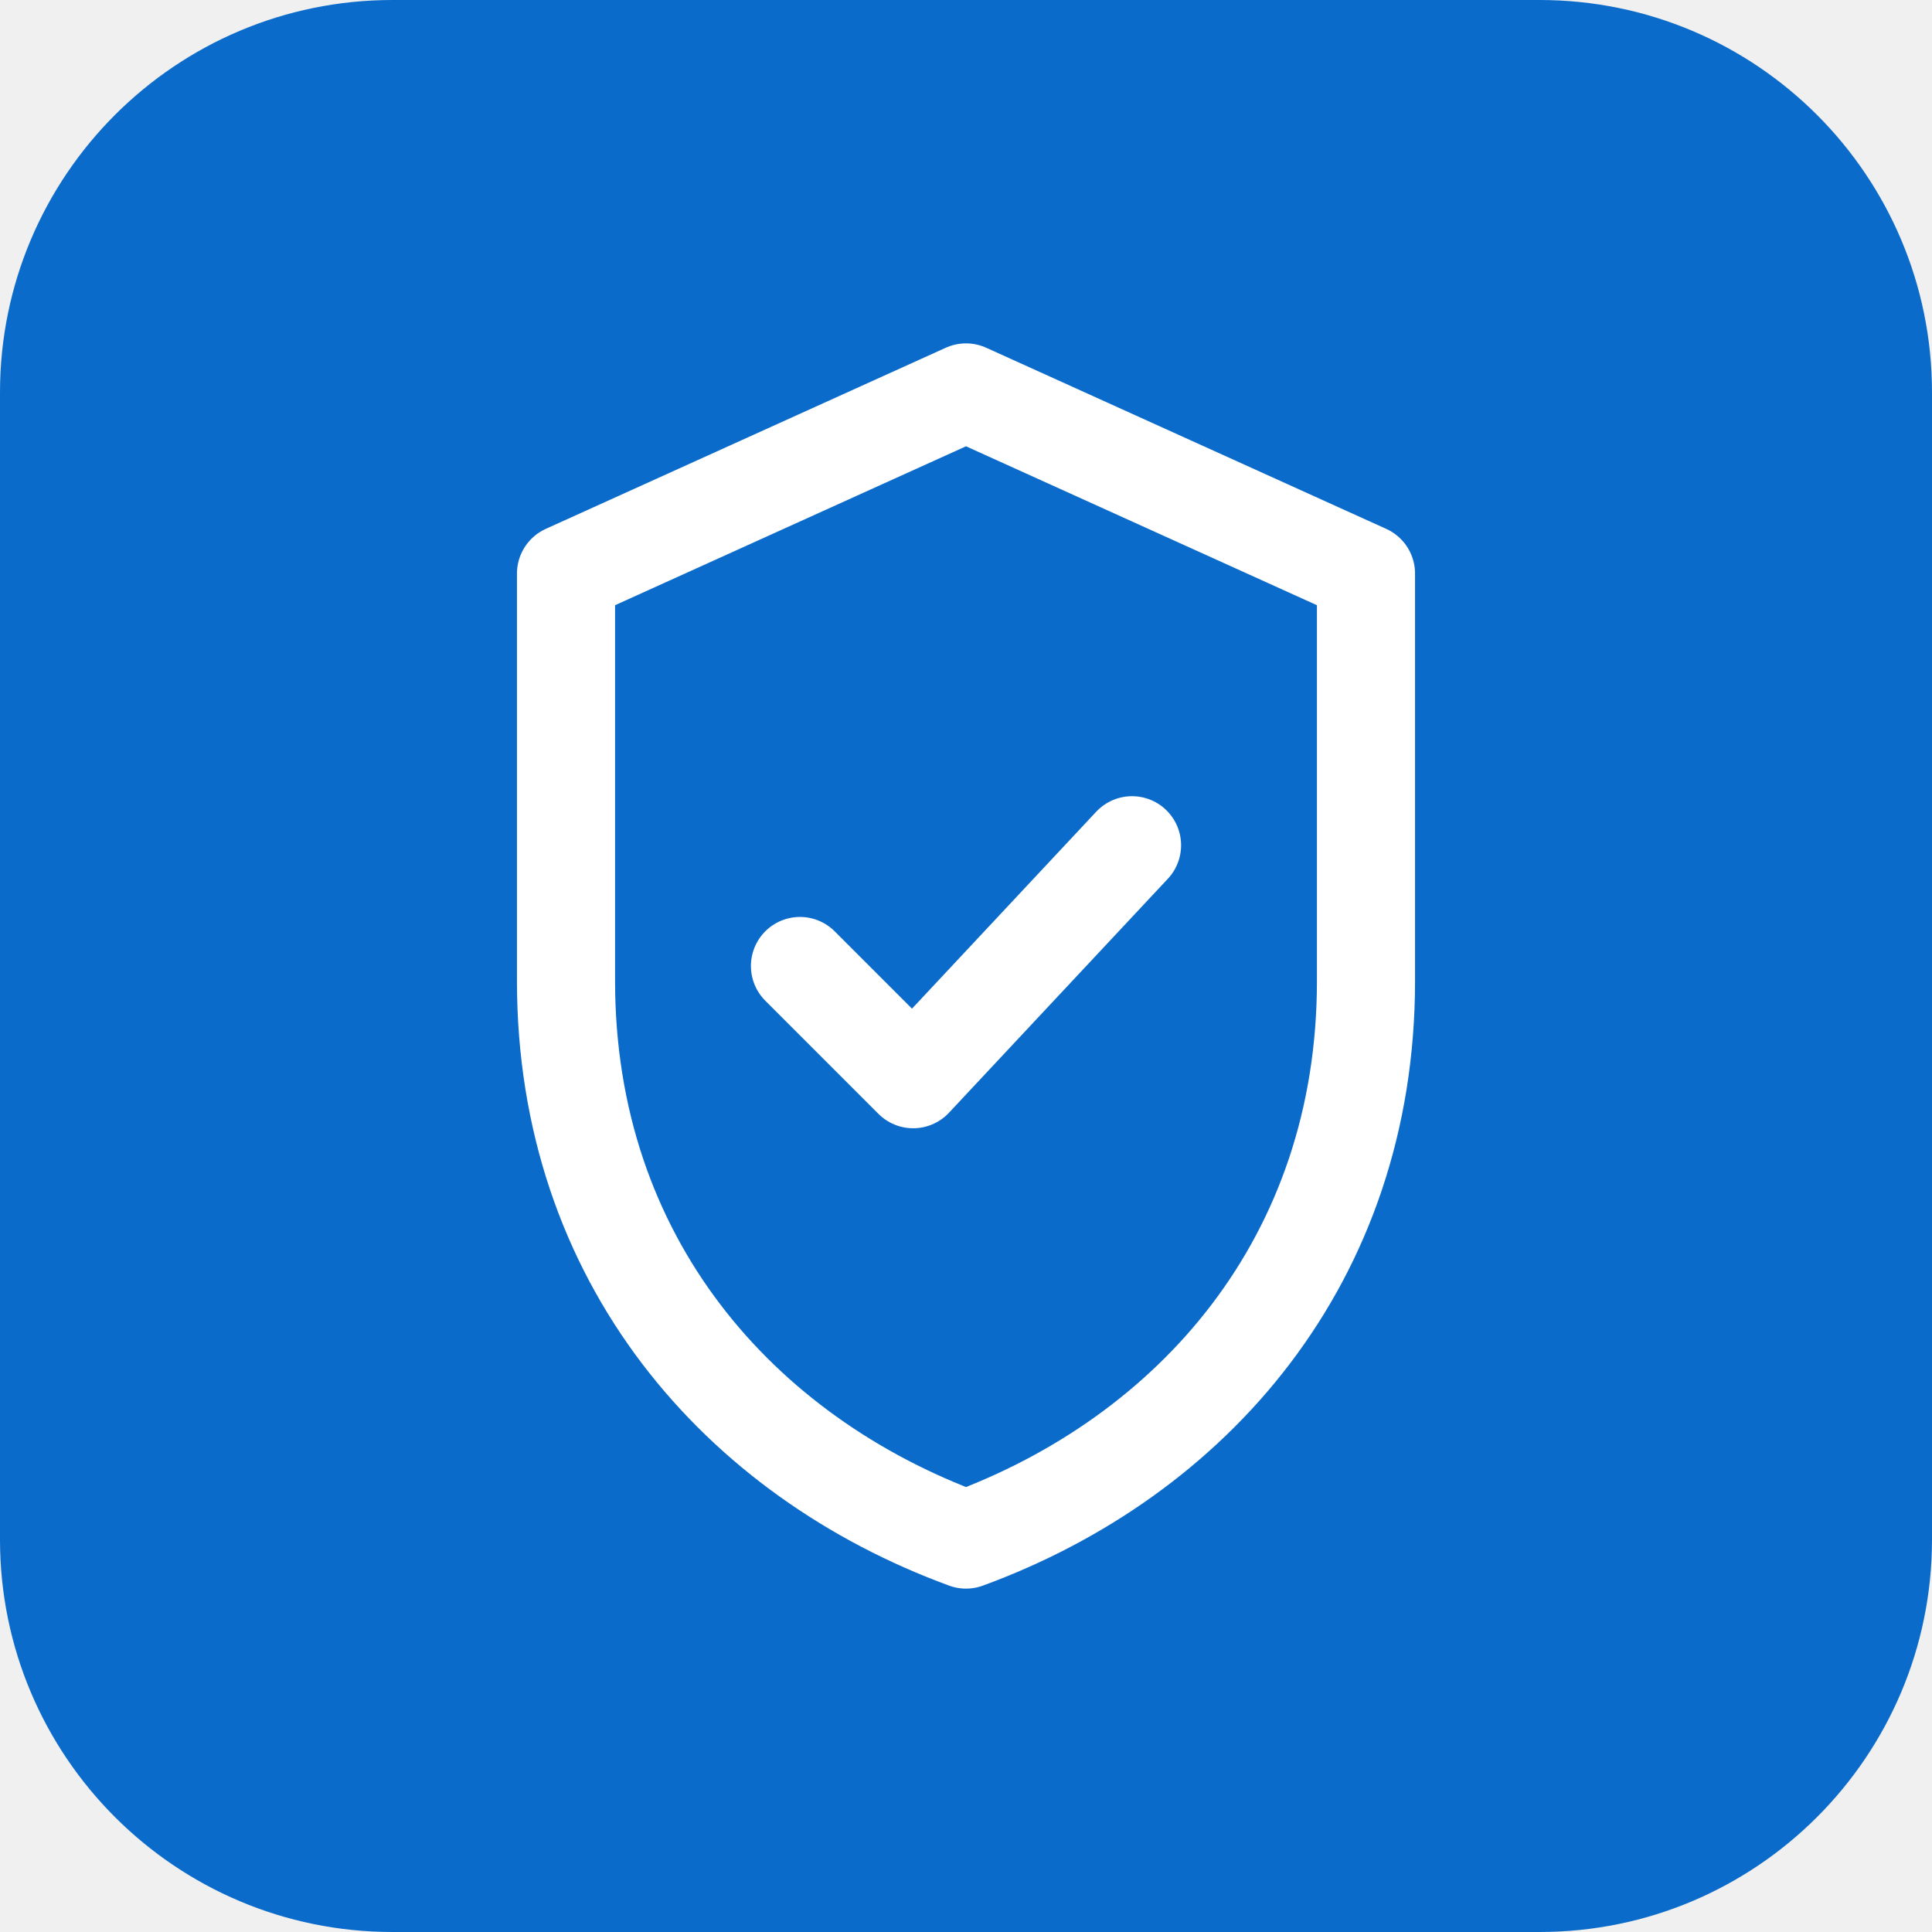
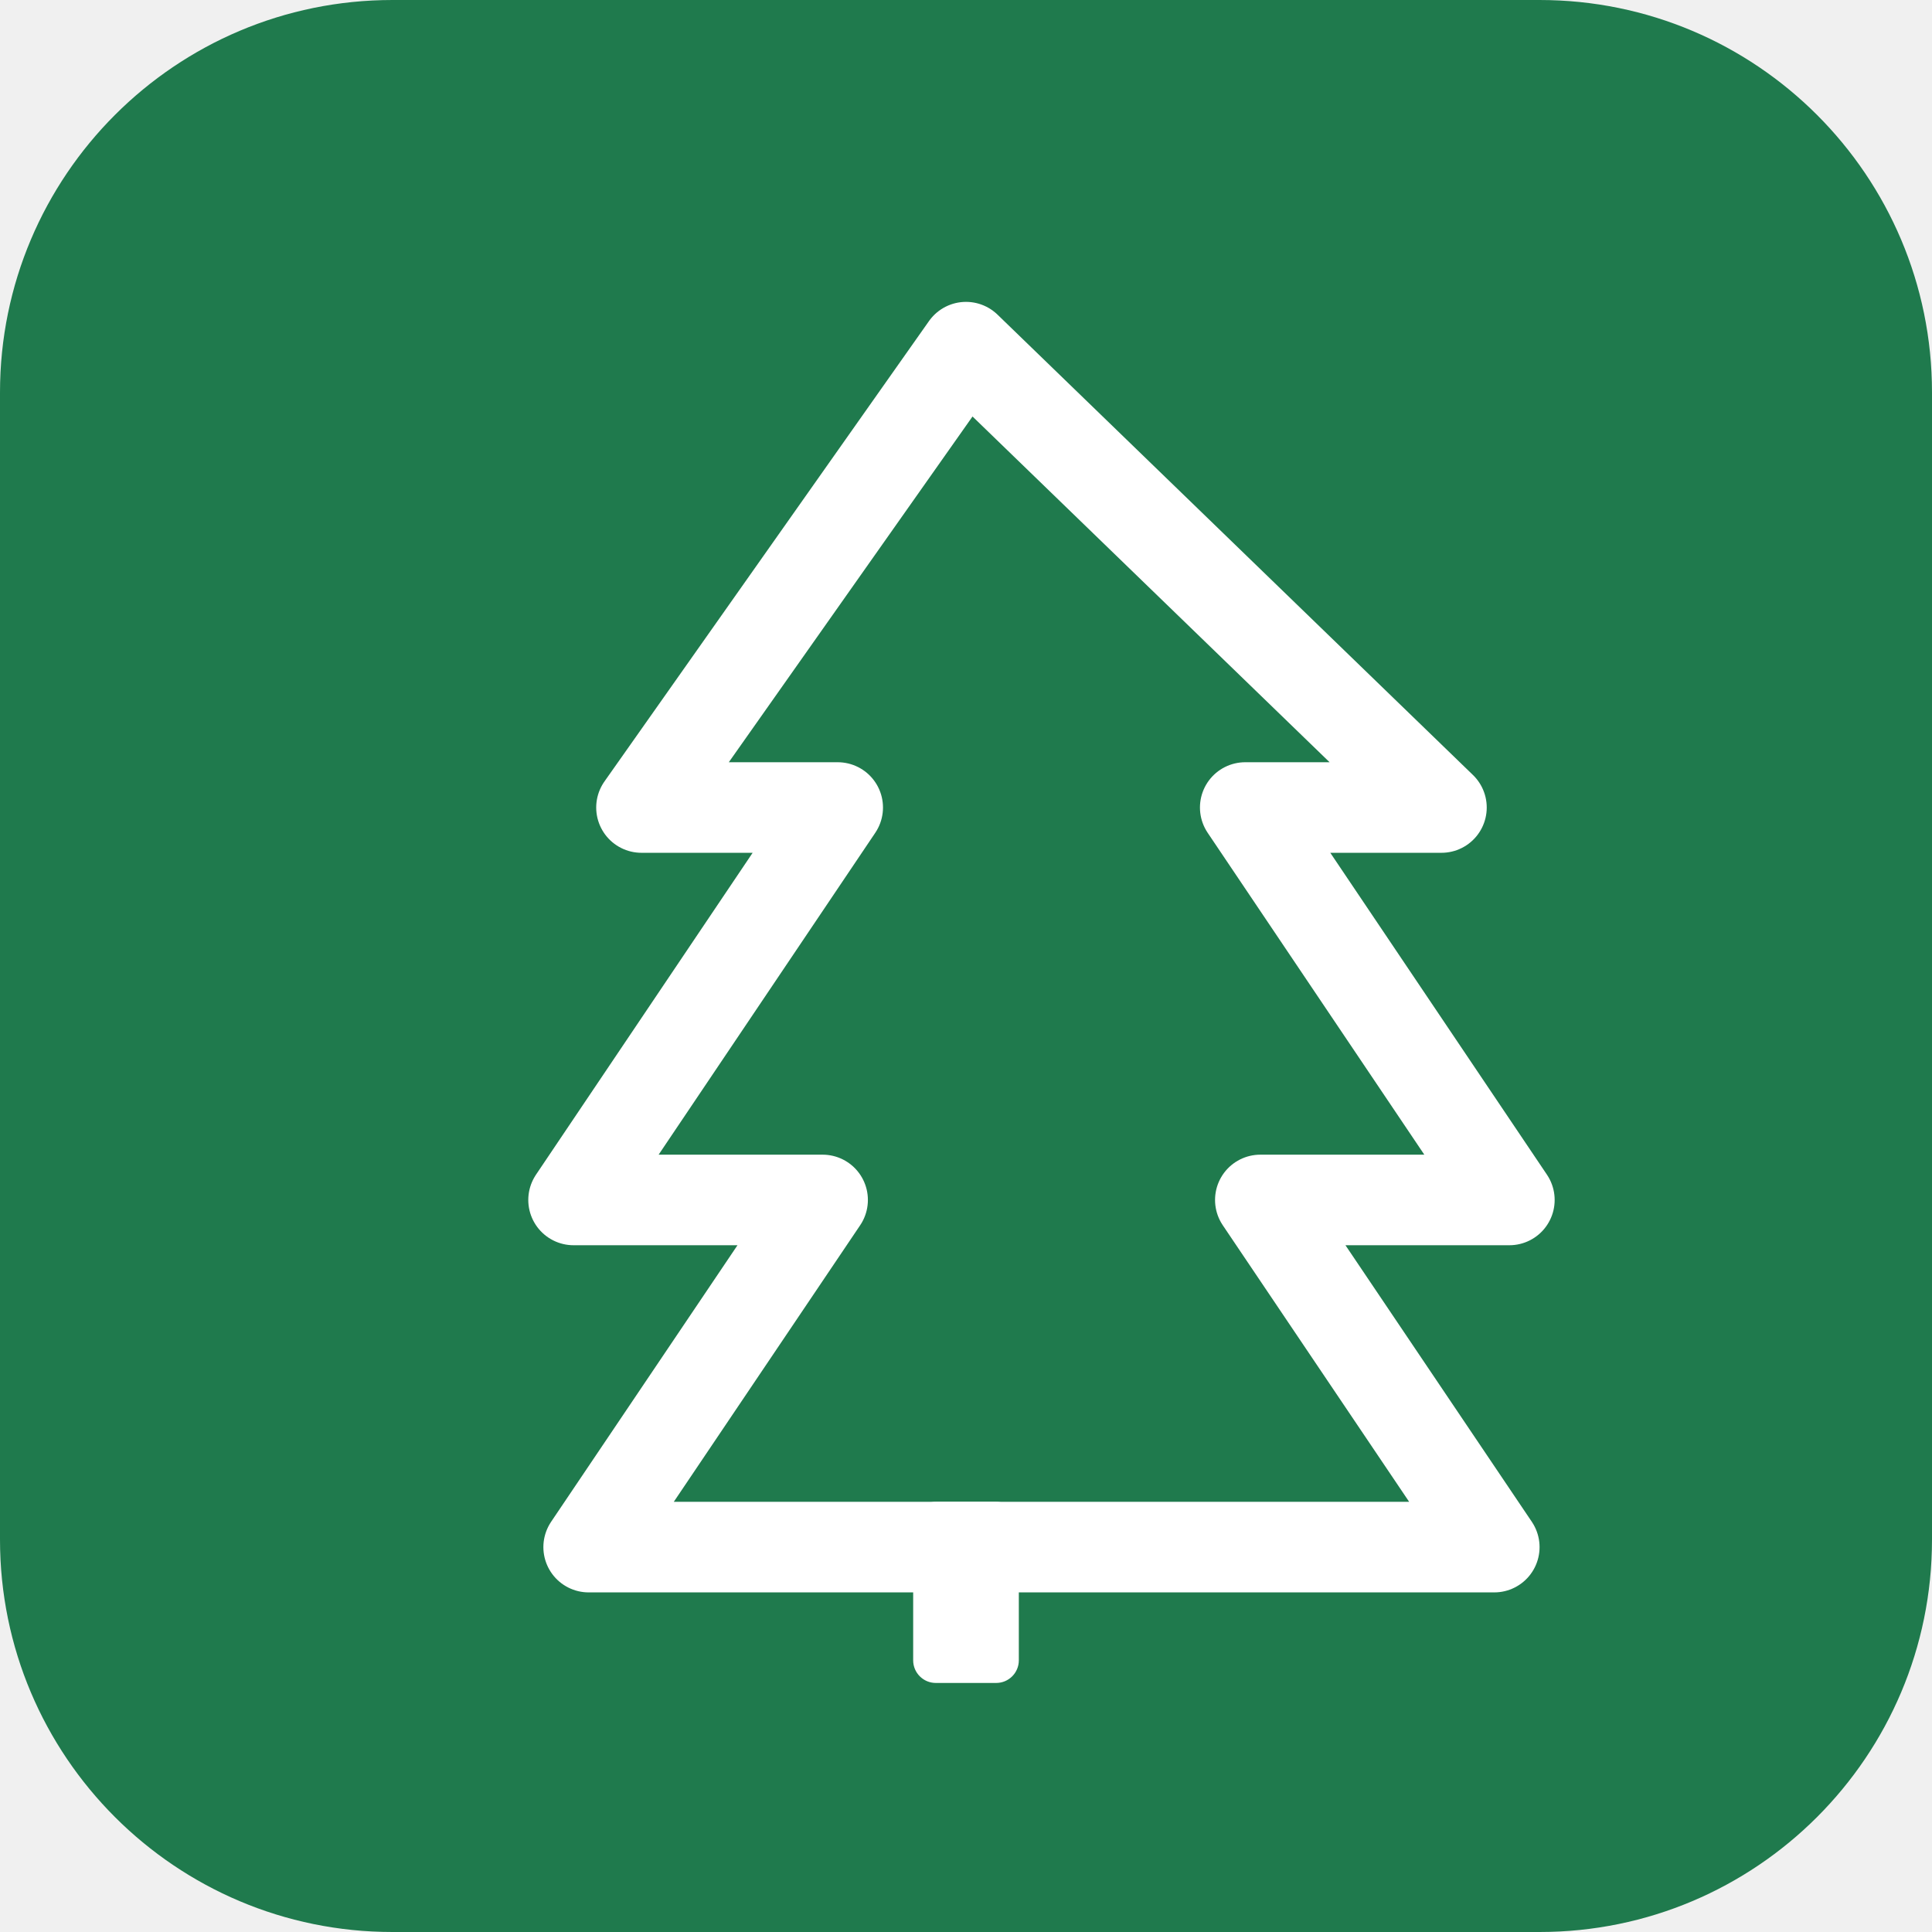
<svg xmlns="http://www.w3.org/2000/svg" viewBox="0 0 512 512">
-   <rect width="512" height="512" rx="104" fill="#0b6bcb" />
-   <path d="M256 104 150 152v108c0 74 46 126 106 148 60-22 106-74 106-148V152z" fill="none" stroke="#ffffff" stroke-width="26" stroke-linejoin="round" />
-   <path d="M212 256l30 30 58-62" fill="none" stroke="#ffffff" stroke-width="26" stroke-linecap="round" stroke-linejoin="round" />
+   <rect width="512" height="512" rx="104" fill="#1f7a4d" />
+   <g fill="none" stroke="#ffffff" stroke-width="24" stroke-linejoin="round" stroke-linecap="round">
+     <path d="M256 92 170 214h52l-70 104h66l-62 92h240l-62-92h66l-70-104h52z" />
+   </g>
+   <rect x="242" y="398" width="28" height="48" rx="6" fill="#ffffff" />
</svg>
